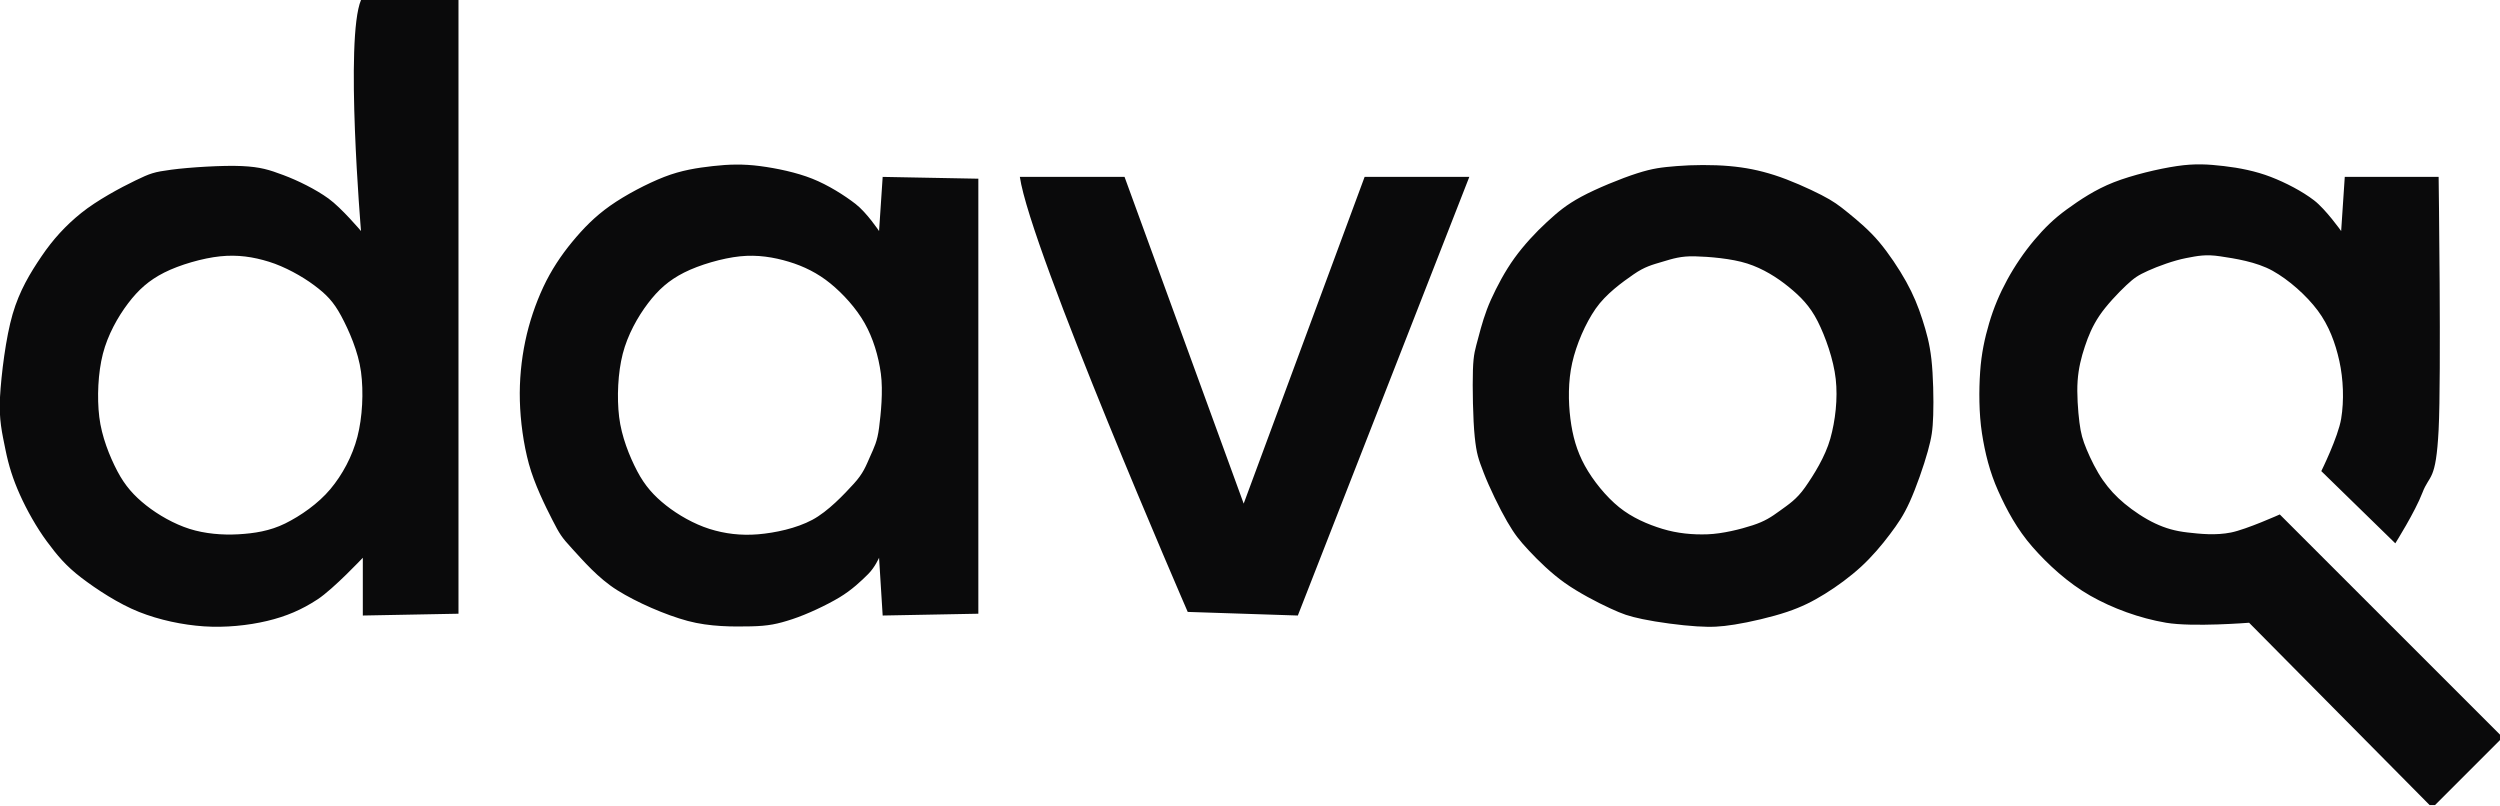
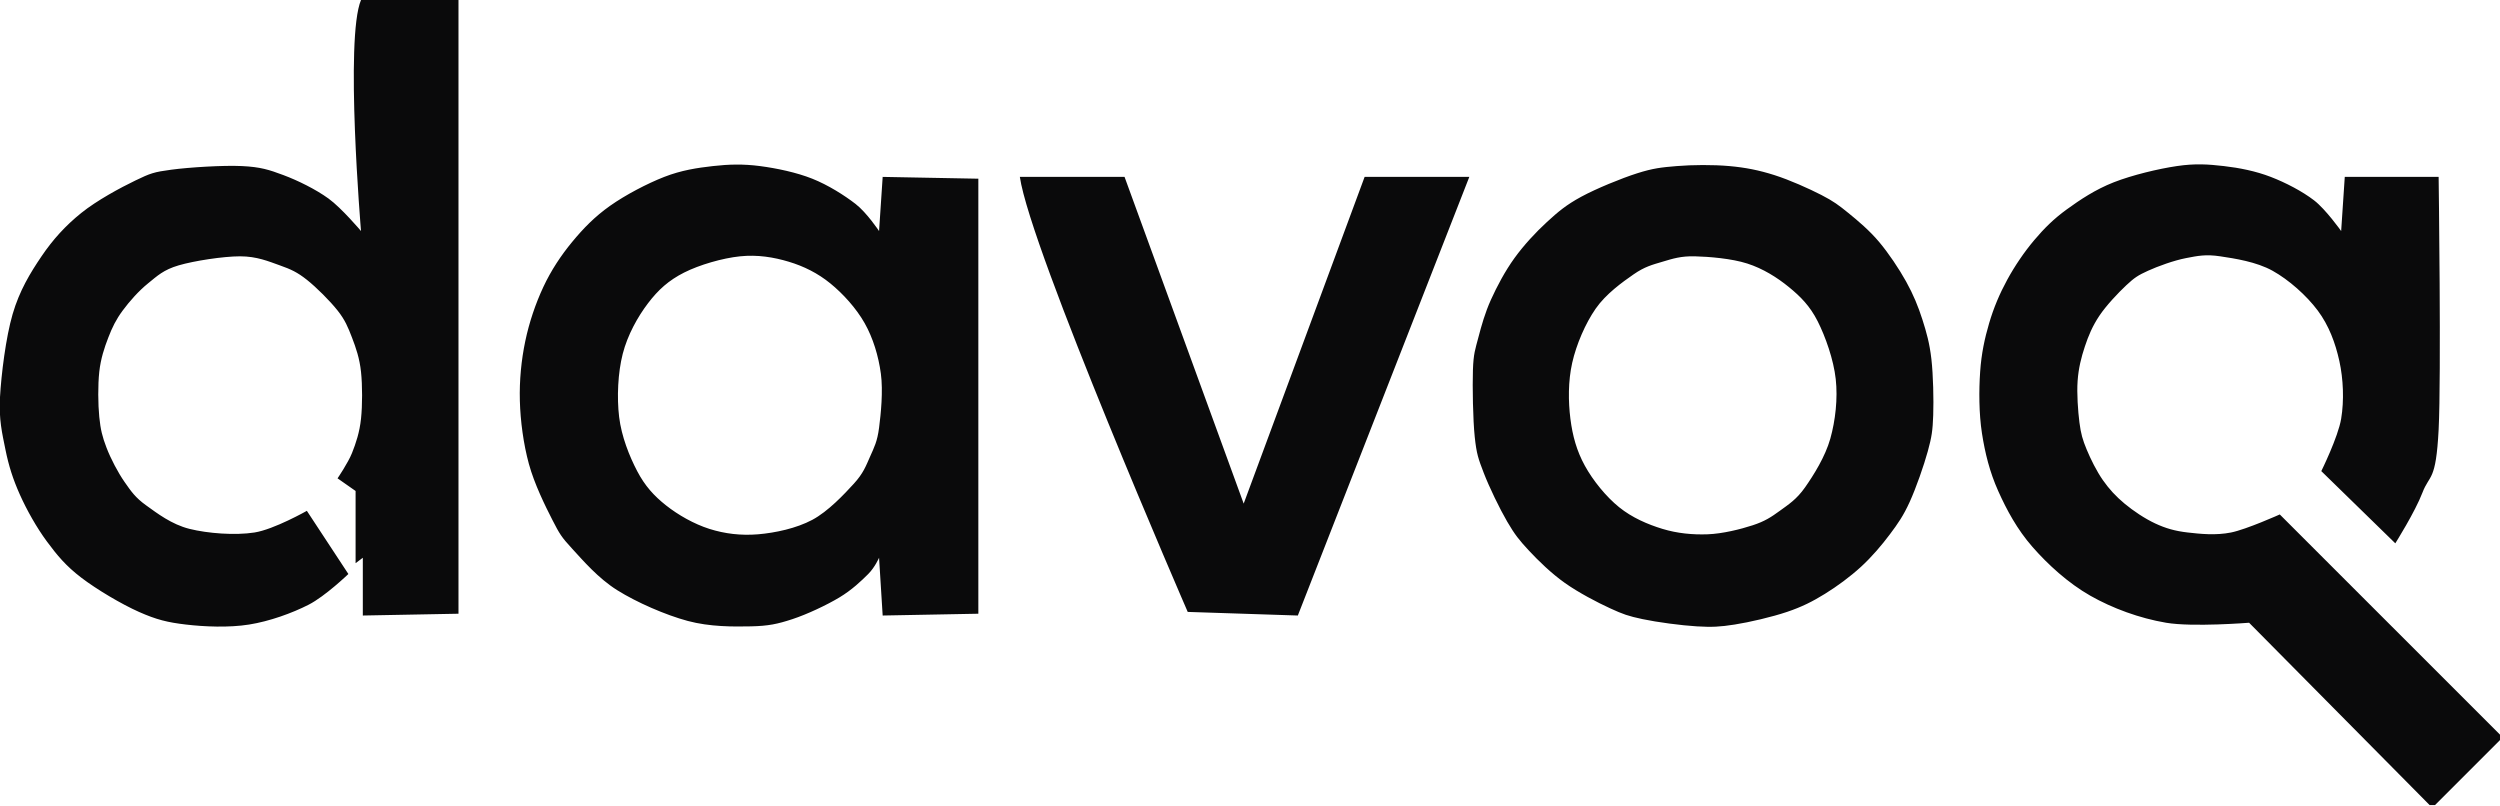
<svg xmlns="http://www.w3.org/2000/svg" viewBox="0 0 1385 446" role="img" aria-label="davoq">
-   <path fill="#0a0a0b" d="M200 0L254 0L254 340L201 341L201 309C201 309 184.8 326.2 176 332C167.2 337.8 158.5 341.5 148 344C137.5 346.5 124.8 347.8 113 347C101.2 346.2 88.3 343.5 77 339C65.7 334.5 53.5 326.5 45 320C36.5 313.5 31.7 307.7 26 300C20.3 292.3 14.8 282.5 11 274C7.2 265.5 4.8 258 3 249C1.2 240 -0.7 232.5 0 220C0.7 207.5 3.2 187 7 174C10.8 161 16.7 151.3 23 142C29.3 132.7 36.3 125 45 118C53.7 111 66.7 104 75 100C83.3 96 85.2 95.3 95 94C104.8 92.7 123.7 91.5 134 92C144.3 92.5 149 94 157 97C165 100 174.8 104.8 182 110C189.2 115.2 200 128 200 128C200 128 191 21.3 200 0ZM395 92C403.8 91 411.8 90.8 421 92C430.2 93.2 441.2 95.5 450 99C458.8 102.5 467.8 108.2 474 113C480.2 117.8 487 128 487 128L489 98L542 99L542 340L489 341L487 309C487 309 484.7 314.3 481 318C477.3 321.7 472 326.8 465 331C458 335.2 447.2 340.3 439 343C430.8 345.7 425.7 346.8 416 347C406.3 347.2 393.3 347.3 381 344C368.7 340.7 352.7 333.7 342 327C331.3 320.3 323 310.5 317 304C311 297.5 310 295.8 306 288C302 280.2 296 268 293 257C290 246 288.3 233.3 288 222C287.7 210.7 288.8 199.5 291 189C293.2 178.5 296.7 168.2 301 159C305.3 149.8 310.8 141.5 317 134C323.2 126.5 329.5 120 338 114C346.5 108 358.5 101.7 368 98C377.5 94.3 386.2 93 395 92ZM929 92C937.5 91.3 949 91.2 958 92C967 92.8 974.5 94.3 983 97C991.5 99.7 1002.2 104.5 1009 108C1015.8 111.5 1018.7 113.7 1024 118C1029.3 122.3 1035.7 127.7 1041 134C1046.3 140.3 1052 148.8 1056 156C1060 163.2 1062.7 169.8 1065 177C1067.3 184.2 1069 190.2 1070 199C1071 207.8 1071.3 221.5 1071 230C1070.7 238.5 1070.2 242 1068 250C1065.8 258 1061.5 270.3 1058 278C1054.5 285.7 1051.5 290 1047 296C1042.5 302 1037 308.5 1031 314C1025 319.5 1017.8 324.8 1011 329C1004.2 333.2 998.3 336.2 990 339C981.7 341.8 969.3 344.7 961 346C952.7 347.3 948.5 347.5 940 347C931.5 346.5 918 344.7 910 343C902 341.3 899.2 340.3 892 337C884.8 333.7 874.5 328.3 867 323C859.5 317.7 852.3 310.7 847 305C841.7 299.3 839.2 296.2 835 289C830.8 281.8 825 269.8 822 262C819 254.2 818 251.5 817 242C816 232.5 815.7 214.2 816 205C816.3 195.8 817.3 193.5 819 187C820.7 180.5 822.7 173.3 826 166C829.3 158.7 833.8 150.2 839 143C844.2 135.8 850.8 128.7 857 123C863.2 117.3 867.7 113.5 876 109C884.3 104.5 898.2 98.8 907 96C915.8 93.2 920.5 92.7 929 92ZM1206 92C1216.2 90.5 1223.3 91 1232 92C1240.7 93 1249.7 94.8 1258 98C1266.3 101.2 1275.5 106 1282 111C1288.5 116 1297 128 1297 128L1299 98L1351 98C1351 98 1352.5 208.8 1351 238C1349.5 267.2 1346 262.5 1342 273C1338 283.5 1327 301 1327 301L1286 261C1286 261 1295.3 242.2 1297 232C1298.7 221.8 1298.2 210 1296 200C1293.8 190 1290.2 180.3 1284 172C1277.8 163.7 1268 155 1259 150C1250 145 1238 143.2 1230 142C1222 140.8 1217.7 141.7 1211 143C1204.3 144.3 1195.5 147.5 1190 150C1184.5 152.5 1182.5 153.8 1178 158C1173.5 162.2 1166.8 169.3 1163 175C1159.2 180.7 1157 186 1155 192C1153 198 1151.5 204 1151 211C1150.5 218 1151.2 227.7 1152 234C1152.8 240.3 1153.8 243.7 1156 249C1158.2 254.3 1161.5 261 1165 266C1168.5 271 1172.2 275 1177 279C1181.8 283 1188.2 287.3 1194 290C1199.8 292.7 1205 294.2 1212 295C1219 295.8 1227.5 296.7 1236 295C1244.5 293.3 1263 285 1263 285L1385 407L1385 410L1349 446L1346 446L1246 345C1246 345 1214.7 347.5 1200 345C1185.3 342.5 1170.3 337 1158 330C1145.7 323 1134.5 312.7 1126 303C1117.5 293.3 1111.7 282.5 1107 272C1102.3 261.5 1099.7 251 1098 240C1096.3 229 1096.3 216.2 1097 206C1097.7 195.8 1099.5 187.5 1102 179C1104.5 170.5 1107.8 162.7 1112 155C1116.2 147.3 1121.5 139.5 1127 133C1132.5 126.5 1137.7 121.3 1145 116C1152.3 110.7 1160.8 105 1171 101C1181.2 97 1195.8 93.5 1206 92ZM565 98L623 98L689 279L756 98L814 98L719 341L658 339C658 339 570.8 138.2 565 98ZM122 142C112.3 143 99.5 146.7 91 151C82.5 155.3 76.7 160.5 71 168C65.3 175.5 59.7 185.5 57 196C54.3 206.5 53.7 220.2 55 231C56.3 241.8 60.7 252.8 65 261C69.3 269.2 74.3 274.7 81 280C87.7 285.3 96.5 290.3 105 293C113.5 295.7 123.2 296.5 132 296C140.8 295.5 149.5 294.2 158 290C166.5 285.8 176.3 279 183 271C189.7 263 195.2 252.8 198 242C200.8 231.2 201.5 217.2 200 206C198.5 194.8 193.3 183 189 175C184.7 167 180.7 163 174 158C167.3 153 157.7 147.7 149 145C140.3 142.3 131.7 141 122 142ZM410 142C400.3 143 387.5 146.7 379 151C370.5 155.3 364.7 160.5 359 168C353.3 175.5 347.7 185.5 345 196C342.3 206.5 341.7 220.2 343 231C344.3 241.8 348.7 252.8 353 261C357.3 269.2 362.3 274.7 369 280C375.7 285.3 384.5 290.3 393 293C401.5 295.7 410.5 296.8 420 296C429.5 295.2 441.2 292.7 450 288C458.8 283.3 467.7 273.8 473 268C478.3 262.2 479.7 258.2 482 253C484.3 247.8 486 244.7 487 237C488 229.3 489.3 216.7 488 207C486.7 197.3 483.7 187.3 479 179C474.3 170.7 467 162.7 460 157C453 151.3 445.3 147.5 437 145C428.7 142.5 419.7 141 410 142ZM939 142C931.2 141.8 926.7 143.3 921 145C915.3 146.7 911.2 147.7 905 152C898.8 156.3 889.7 162.8 884 171C878.3 179.2 873.3 190.8 871 201C868.7 211.2 868.8 222.5 870 232C871.2 241.5 873.5 249.8 878 258C882.5 266.2 889.8 275.2 897 281C904.2 286.8 912.8 290.5 921 293C929.2 295.5 937.7 296.3 946 296C954.3 295.7 964.3 293.2 971 291C977.7 288.8 981.2 286.5 986 283C990.8 279.5 995.3 276.7 1000 270C1004.7 263.3 1011.2 253 1014 243C1016.8 233 1018.2 220.8 1017 210C1015.8 199.2 1011.3 186.5 1007 178C1002.7 169.5 997.5 164.3 991 159C984.5 153.7 976.7 148.8 968 146C959.3 143.2 946.8 142.2 939 142Z" />
+   <path fill="#0a0a0b" d="M200 0L254 0L254 340L201 341L201 309L197 312L197 272L187 265C187 265 192.8 256.5 195 251C197.2 245.5 199.2 239.5 200 232C200.8 224.5 200.8 213.5 200 206C199.2 198.5 197.2 192.7 195 187C192.8 181.3 191.2 177.3 187 172C182.8 166.7 175.3 159.2 170 155C164.7 150.8 161.2 149.2 155 147C148.8 144.8 142.3 142 133 142C123.7 142 107.5 144.5 99 147C90.5 149.5 87.2 152.8 82 157C76.8 161.2 71.7 167 68 172C64.3 177 62.2 181.3 60 187C57.8 192.7 55.8 198.7 55 206C54.2 213.3 54.3 224 55 231C55.7 238 56.7 242 59 248C61.3 254 65.3 261.7 69 267C72.7 272.3 75 275.7 81 280C87 284.3 95 290.5 105 293C115 295.5 130.2 296.7 141 295C151.8 293.3 170 283 170 283L193 318C193 318 180.2 330.3 171 335C161.8 339.7 149.3 344.2 138 346C126.7 347.8 113.2 347.2 103 346C92.8 344.8 86.7 343.3 77 339C67.3 334.7 53.5 326.5 45 320C36.5 313.5 31.7 307.7 26 300C20.3 292.3 14.8 282.5 11 274C7.2 265.5 4.8 258 3 249C1.2 240 -0.7 232.5 0 220C0.7 207.5 3.2 187 7 174C10.8 161 16.7 151.3 23 142C29.3 132.7 36.3 125 45 118C53.7 111 66.7 104 75 100C83.3 96 85.2 95.3 95 94C104.8 92.7 123.7 91.5 134 92C144.3 92.5 149 94 157 97C165 100 174.8 104.8 182 110C189.2 115.2 200 128 200 128C200 128 191 21.3 200 0ZM395 92C403.8 91 411.8 90.8 421 92C430.2 93.2 441.2 95.5 450 99C458.8 102.5 467.8 108.2 474 113C480.2 117.8 487 128 487 128L489 98L542 99L542 340L489 341L487 309C487 309 484.7 314.3 481 318C477.3 321.7 472 326.8 465 331C458 335.2 447.2 340.3 439 343C430.8 345.7 425.7 346.8 416 347C406.3 347.2 393.3 347.3 381 344C368.7 340.7 352.7 333.7 342 327C331.3 320.3 323 310.5 317 304C311 297.5 310 295.8 306 288C302 280.2 296 268 293 257C290 246 288.3 233.3 288 222C287.7 210.7 288.8 199.5 291 189C293.2 178.5 296.7 168.2 301 159C305.3 149.8 310.8 141.5 317 134C323.2 126.5 329.5 120 338 114C346.5 108 358.5 101.7 368 98C377.5 94.3 386.2 93 395 92ZM929 92C937.5 91.3 949 91.2 958 92C967 92.8 974.5 94.3 983 97C991.5 99.7 1002.2 104.5 1009 108C1015.8 111.5 1018.7 113.7 1024 118C1029.3 122.3 1035.7 127.7 1041 134C1046.3 140.3 1052 148.8 1056 156C1060 163.2 1062.7 169.8 1065 177C1067.3 184.2 1069 190.2 1070 199C1071 207.8 1071.3 221.5 1071 230C1070.7 238.5 1070.2 242 1068 250C1065.8 258 1061.5 270.3 1058 278C1054.5 285.7 1051.5 290 1047 296C1042.5 302 1037 308.5 1031 314C1025 319.5 1017.8 324.8 1011 329C1004.2 333.2 998.3 336.2 990 339C981.7 341.8 969.3 344.7 961 346C952.7 347.3 948.5 347.5 940 347C931.5 346.5 918 344.7 910 343C902 341.3 899.2 340.3 892 337C884.8 333.7 874.5 328.3 867 323C859.5 317.7 852.3 310.7 847 305C841.7 299.3 839.2 296.2 835 289C830.8 281.8 825 269.8 822 262C819 254.2 818 251.5 817 242C816 232.5 815.7 214.2 816 205C816.3 195.8 817.3 193.5 819 187C820.7 180.5 822.7 173.3 826 166C829.3 158.7 833.8 150.2 839 143C844.2 135.8 850.8 128.7 857 123C863.2 117.3 867.7 113.5 876 109C884.3 104.5 898.2 98.8 907 96C915.8 93.2 920.5 92.7 929 92ZM1206 92C1216.2 90.5 1223.3 91 1232 92C1240.7 93 1249.7 94.8 1258 98C1266.3 101.2 1275.5 106 1282 111C1288.5 116 1297 128 1297 128L1299 98L1351 98C1351 98 1352.5 208.8 1351 238C1349.5 267.2 1346 262.5 1342 273C1338 283.5 1327 301 1327 301L1286 261C1286 261 1295.3 242.2 1297 232C1298.7 221.8 1298.2 210 1296 200C1293.8 190 1290.2 180.3 1284 172C1277.8 163.7 1268 155 1259 150C1250 145 1238 143.2 1230 142C1222 140.8 1217.7 141.7 1211 143C1204.3 144.3 1195.5 147.5 1190 150C1184.5 152.5 1182.5 153.8 1178 158C1173.5 162.2 1166.8 169.3 1163 175C1159.2 180.7 1157 186 1155 192C1153 198 1151.5 204 1151 211C1150.5 218 1151.2 227.7 1152 234C1152.8 240.3 1153.8 243.7 1156 249C1158.2 254.3 1161.5 261 1165 266C1168.5 271 1172.2 275 1177 279C1181.8 283 1188.2 287.3 1194 290C1199.8 292.7 1205 294.2 1212 295C1219 295.8 1227.5 296.7 1236 295C1244.5 293.3 1263 285 1263 285L1385 407L1385 410L1349 446L1346 446L1246 345C1246 345 1214.7 347.5 1200 345C1185.3 342.5 1170.3 337 1158 330C1145.7 323 1134.5 312.7 1126 303C1117.5 293.3 1111.7 282.5 1107 272C1102.3 261.5 1099.7 251 1098 240C1096.3 229 1096.3 216.2 1097 206C1097.7 195.8 1099.5 187.5 1102 179C1104.5 170.5 1107.8 162.7 1112 155C1116.2 147.3 1121.5 139.5 1127 133C1132.5 126.5 1137.7 121.3 1145 116C1152.3 110.7 1160.8 105 1171 101C1181.2 97 1195.8 93.5 1206 92ZM565 98L623 98L689 279L756 98L814 98L719 341L658 339C658 339 570.8 138.2 565 98ZM410 142C400.3 143 387.5 146.7 379 151C370.5 155.3 364.7 160.5 359 168C353.3 175.5 347.7 185.5 345 196C342.3 206.5 341.7 220.2 343 231C344.3 241.8 348.7 252.8 353 261C357.3 269.2 362.3 274.7 369 280C375.7 285.3 384.5 290.3 393 293C401.5 295.7 410.5 296.8 420 296C429.5 295.2 441.2 292.7 450 288C458.8 283.3 467.7 273.8 473 268C478.3 262.2 479.7 258.2 482 253C484.3 247.8 486 244.7 487 237C488 229.3 489.3 216.7 488 207C486.7 197.3 483.7 187.3 479 179C474.3 170.7 467 162.7 460 157C453 151.3 445.3 147.5 437 145C428.7 142.5 419.7 141 410 142ZM939 142C931.2 141.8 926.7 143.3 921 145C915.3 146.7 911.2 147.7 905 152C898.8 156.3 889.7 162.8 884 171C878.3 179.2 873.3 190.8 871 201C868.7 211.2 868.8 222.5 870 232C871.2 241.5 873.5 249.8 878 258C882.5 266.2 889.8 275.2 897 281C904.2 286.8 912.8 290.5 921 293C929.2 295.5 937.7 296.3 946 296C954.3 295.7 964.3 293.2 971 291C977.7 288.8 981.2 286.5 986 283C990.8 279.5 995.3 276.7 1000 270C1004.7 263.3 1011.2 253 1014 243C1016.8 233 1018.2 220.8 1017 210C1015.8 199.2 1011.3 186.5 1007 178C1002.7 169.5 997.5 164.3 991 159C984.5 153.7 976.7 148.8 968 146C959.3 143.2 946.8 142.2 939 142Z" />
</svg>
